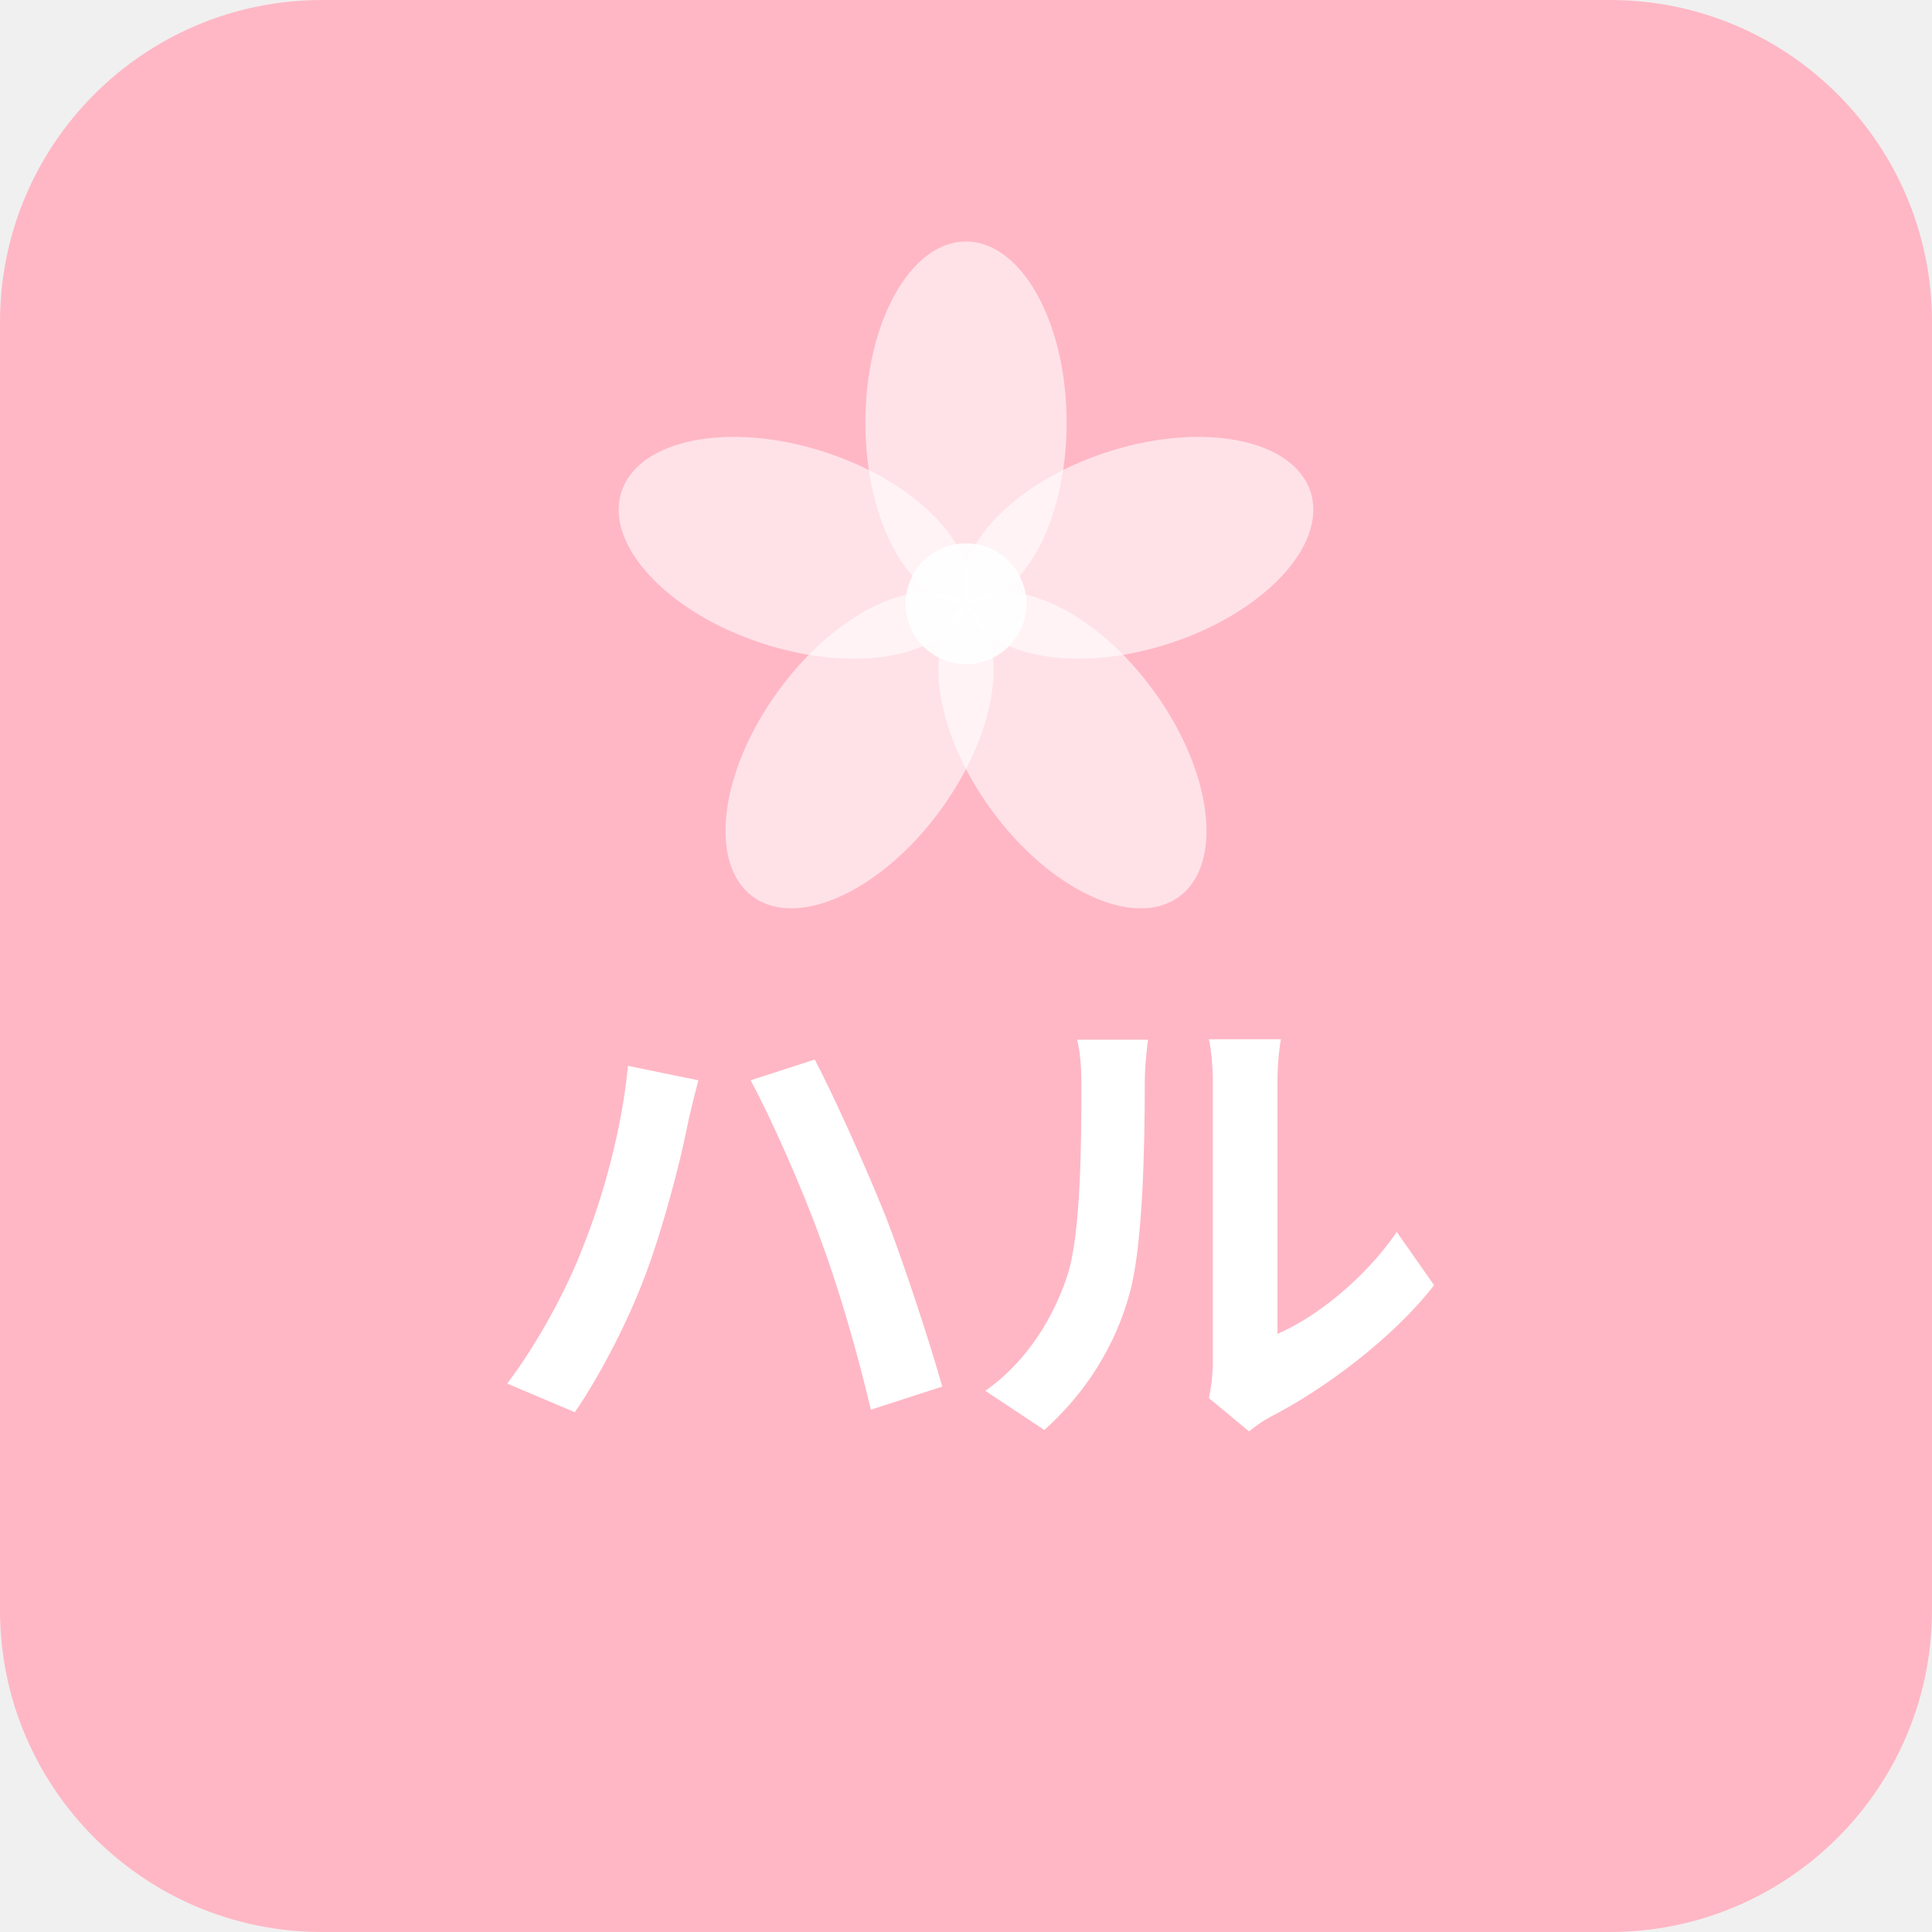
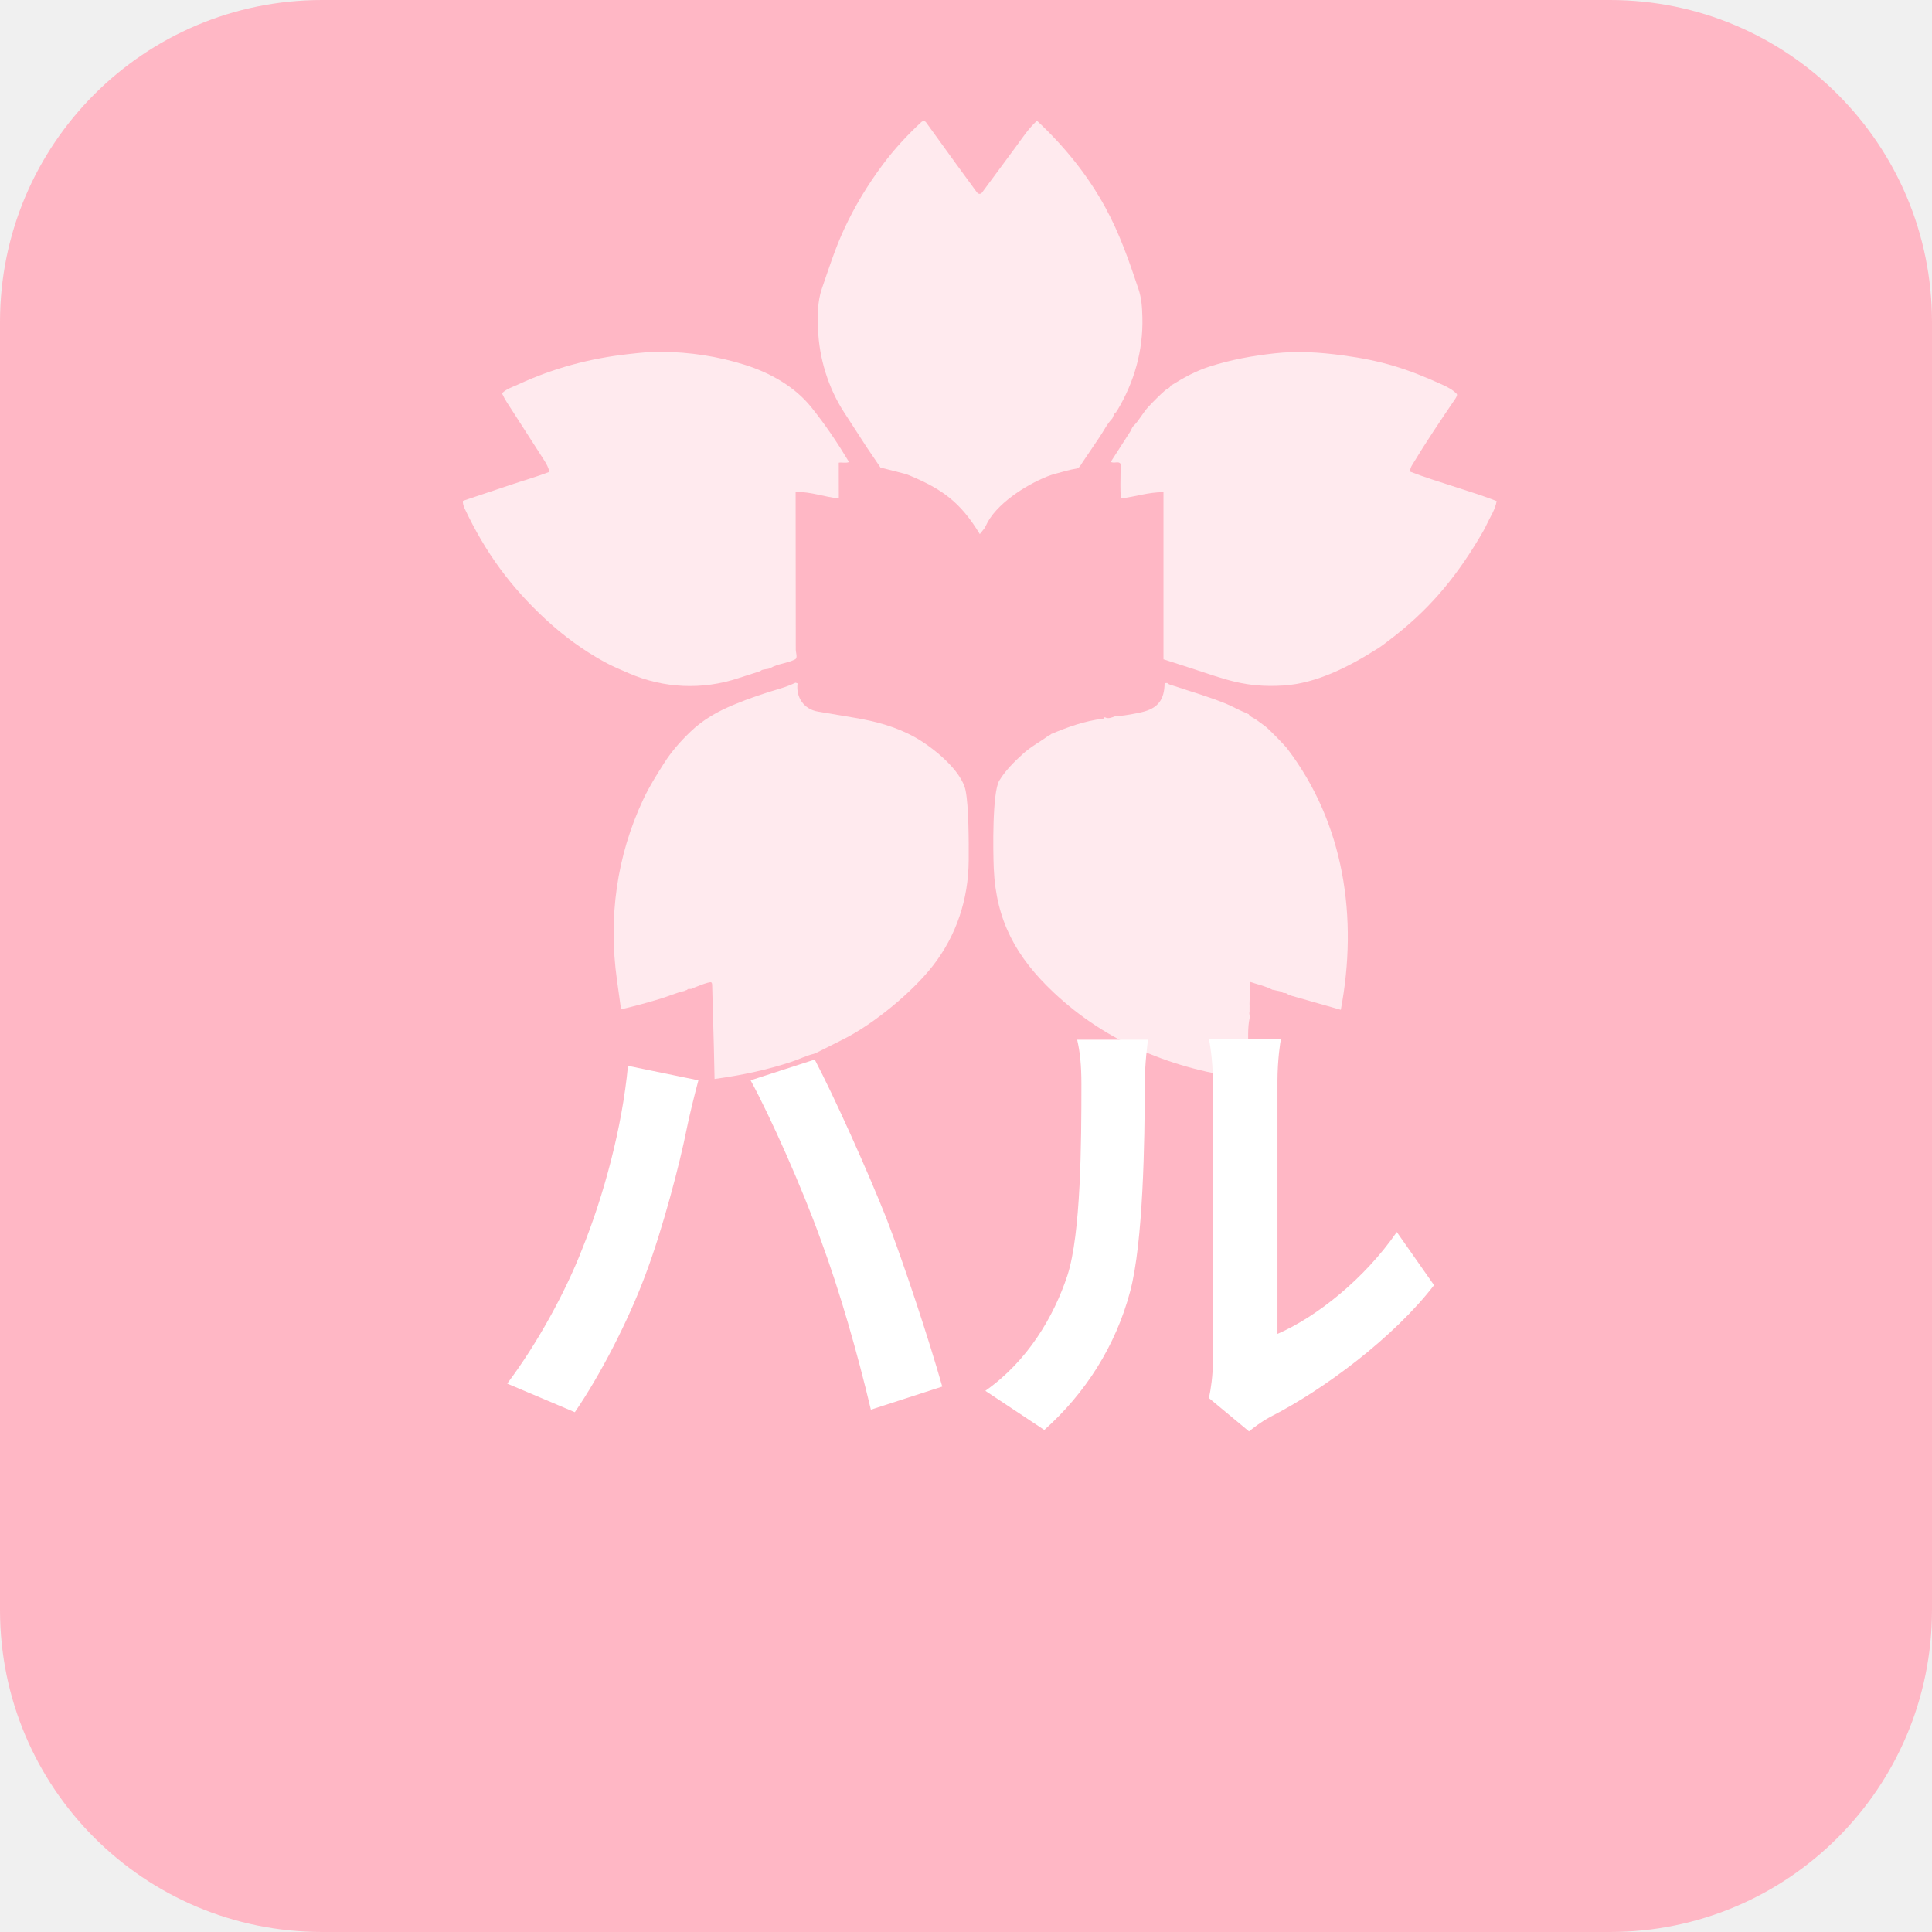
<svg xmlns="http://www.w3.org/2000/svg" viewBox="0 0 192 192" width="192" height="192">
  <rect width="192" height="192" rx="32" fill="#FFB7C5" />
-   <g transform="translate(96, 60)">
-     <ellipse cx="0" cy="-18" rx="10" ry="18" fill="rgba(255,255,255,0.6)" transform="rotate(0)" />
-     <ellipse cx="0" cy="-18" rx="10" ry="18" fill="rgba(255,255,255,0.6)" transform="rotate(72)" />
-     <ellipse cx="0" cy="-18" rx="10" ry="18" fill="rgba(255,255,255,0.6)" transform="rotate(144)" />
-     <ellipse cx="0" cy="-18" rx="10" ry="18" fill="rgba(255,255,255,0.6)" transform="rotate(216)" />
-     <ellipse cx="0" cy="-18" rx="10" ry="18" fill="rgba(255,255,255,0.6)" transform="rotate(288)" />
-     <circle cx="0" cy="0" r="6" fill="rgba(255,255,255,0.9)" />
+   <g transform="translate(46, 12) scale(0.0997)" fill="rgba(255,255,255,0.7)">
+     <path d="M333.6,560.84c-1.74,13.76,6.18,25.71,20.34,28.1l36.82,6.2c21.15,3.56,41.5,9.04,60.2,19.56,17.56,9.88,46.05,32.78,50.14,52.91,3.21,15.81,3.21,52.2,3.09,69.82-.26,38.32-12.12,74.6-35.69,104.84-20.8,26.68-59.2,58.16-88.98,73.13l-27,13.57c-.79.25-2.21,1.04-3.01,1.2-5.48,1.12-15.33,5.62-21.4,7.64-25.47,8.49-50.47,13.63-77.23,17.33l-.71-32.6-1.7-61.24c-.03-1.13-.26-2.03-.89-2.46-1.71-1.16-17.62,5.4-19.95,6.55h-1.83c-.92,0-2.04-.09-2.27,1.01-1.06-.05-2.04.87-3.02,1.08-7.97,1.75-15.46,5.21-23.66,7.67-13.05,3.91-25.65,7.45-39.21,10.53l-4.11-29.52c-8.61-61.92-.28-123.02,26.24-179.64,6.06-12.93,13.15-24.14,20.76-36.15,7.43-11.71,16.5-21.98,26.5-31.53,12.63-12.07,26.63-19.9,42.59-26.6s31.05-11.65,47.19-16.44c5.25-1.56,10.06-3.44,14.63-5.62.76,0,1.45.48,2.16.65Z" />
+     <path d="M665.33,309.64c.95-1.48,1.7-4.05,2.89-5.18,5.9-5.64,9.41-13.29,15.28-19.53,5.35-5.69,10.72-11.12,16.58-16.27,1.95-1.71,4.98-2.21,5.31-4.73.22-.04.61-.07.8-.19,11.95-7.45,24.13-14.26,38.08-18.72,21.45-6.86,42.52-10.71,64.96-13.18,22.99-2.53,44.98-1.05,67.9,2.03,38.73,5.21,64.23,13.26,99.47,29.36,5.12,2.34,10.07,4.93,13.96,8.92,1.11,1.14-.57,3.84-1.36,5.01-14.82,21.82-29.26,43.26-42.87,65.83-1.28,2.12-2.2,3.98-2.15,6.76,7.1,2.74,13.94,5.22,21.28,7.6l45.33,14.68c6.72,2.17,13.2,4.65,19.68,7.09-1.63,8.96-6.25,15.24-9.61,22.59-2.5,5.45-5.33,10.17-8.43,15.32-24.58,40.85-50.99,71.93-89.1,100.76-3.83,2.9-6.93,5.42-10.99,8-27.95,17.77-60.98,35.14-94.69,37.17-38.29,2.3-57.52-6.17-92.12-17.36l-27.19-8.79v-166.62c-15.8.11-27.35,4.51-42.51,6.32-.65-9.33-.36-17.72-.26-26.68.03-2.69,1.88-6.71-.73-8.65-2.27-1.69-5.57.55-9.07-1.09l19.57-30.44Z" />
+     <path d="M306.68,545.43c-3.27,1.91-7.85.66-10.19,3.17l-21.81,7c-36.01,11.92-74.27,10.25-109.24-4.86-8.56-3.7-16.58-7-24.68-11.48-21.17-11.7-40.1-25.54-57.81-41.88-35.48-32.74-60.54-67.13-81.08-110.62-1.27-2.68-2.05-5.19-1.82-7.89l47.84-16.06c12.92-4.34,25.44-7.85,38.39-12.83-.99-4.1-2.69-7.54-4.93-11.04l-31.63-49.19c-3.85-5.99-7.79-11.51-10.77-18.09,4.84-4.68,10.77-6.28,16.84-9.09,34.46-15.99,70.92-25.69,108.79-29.93,11.45-1.28,21.61-2.43,33.14-2.33,28.4.26,56.21,4.42,83.31,12.97,24.98,7.88,49.53,21.53,66.05,42.01,14.08,17.46,26.22,35.57,37.87,54.94-3.98,1.38-6.79,0-10.27.62l.06,35.68c-16.07-1.91-26.17-6.43-43.06-6.7l.15,157.35c0,2.88,2.09,8.19-.62,9.68-8.01,4.1-17.11,4.27-24.5,8.58Z" />
+     <path d="M652.34,288.68c-.57.95-1.25,1.27-1.15,1.93-1.41.31-2,1.75-2.02,3.08-1.49.74-1.19,2.41-1.87,3.12-5.36,5.62-8.39,12.22-12.57,18.39l-17.27,25.56c-1.55,2.3-2.83,5.51-6.01,6-6.79,1.05-13.04,3.07-19.23,4.68-3.98,1.04-6.68,1.9-9.83,3.16-21.49,8.6-51.7,27.72-61.17,49.23-.24.55-.74,1.01-.73,1.66l-5.22,6.54c-19.34-31.91-37.41-44.77-70.01-58.45-2.18-.92-3.92-1.51-5.7-1.92l-23.31-5.99-13.6-20.04-22.87-35.3c-15.56-24.01-24.78-53.93-25.76-82.64-.47-13.85-.66-27.39,3.88-40.53,6.97-20.17,13.1-39.68,22.09-59.08,10.64-22.96,23.41-43.99,38.45-64.25,11.61-15.63,24.37-29.35,38.5-42.49.85-.79,2.16-1.15,2.82-1.03.51.1,1.45.59,1.98,1.33l29.32,40.55,21.08,28.86c.77,1.05,1.88,1.86,2.73,1.83.71-.02,1.83-.24,2.48-1.12l33.53-45.38c6.76-9.15,12.54-18.29,21.37-26.4,27.51,25.68,50.57,54.21,68.24,86.62,14.21,26.05,23.6,53.23,32.91,81.08,3.15,9.42,3.65,18.15,3.92,28.13.89,33.32-8.16,64.76-24.99,92.85Z" />
+     <path d="M702.06,560.44c1.55,1.61,3.94,1.97,6.41,2.8,18.02,6.04,35.33,10.84,53.06,18.21,5.53,2.3,14.58,7.39,19.68,8.95.52.16,1.34,1.26,1.93.92,1.35,2.86,4.85,3.7,7.52,5.63l8.76,6.35c3.72,2.7,19.43,18.81,22.34,22.63,56.94,74.71,70.62,168.79,53.35,260.25l-49-13.94c-.83-.24-2.2-1.01-3.11-1.06-1.17-.88-2.46-1.82-4.09-1.74-.54.03-1.07-.23-1.61-.25-1.37-1.31-3.42-1.69-5.28-1.96-1.55-.22-3.47-.99-4.99-.99-6.74-3.64-14.56-5.28-22.35-7.85l-.58,21.84.07,1.85-.03,2.26v1.76s0,2.2,0,2.2c-.7,1.83.5,4.05.12,5.83-2.28,10.45-1.21,21.33-1.63,32.43l-1.08,28.34c-72.85-9.19-139.19-35.62-192.74-86.05-37.16-35-57.38-71.42-59.63-123.49-.73-16.83-1.63-76.04,5.56-87.75,6.31-10.27,14.53-18.35,23.39-26.47,8.12-7.44,17.72-12.29,26.19-18.66.61.03,1.75-.69,2.06-1.2,16.55-6.88,33.27-13.08,51.72-15.24.95-.15,1.47-.87.58-1.35.46.09,1.17-.19,1.58.03,3.17,1.72,6.76-.01,9.94-1.14,1.15-.27,2.7-.13,3.91-.25,7.35-.74,14.61-2.04,22.33-3.78,16.66-3.77,22.87-12.78,23.02-28.94l2.61-.18Z" />
  </g>
  <text x="96" y="140" text-anchor="middle" font-family="sans-serif" font-weight="700" font-size="48" fill="white">ハル</text>
</svg>
